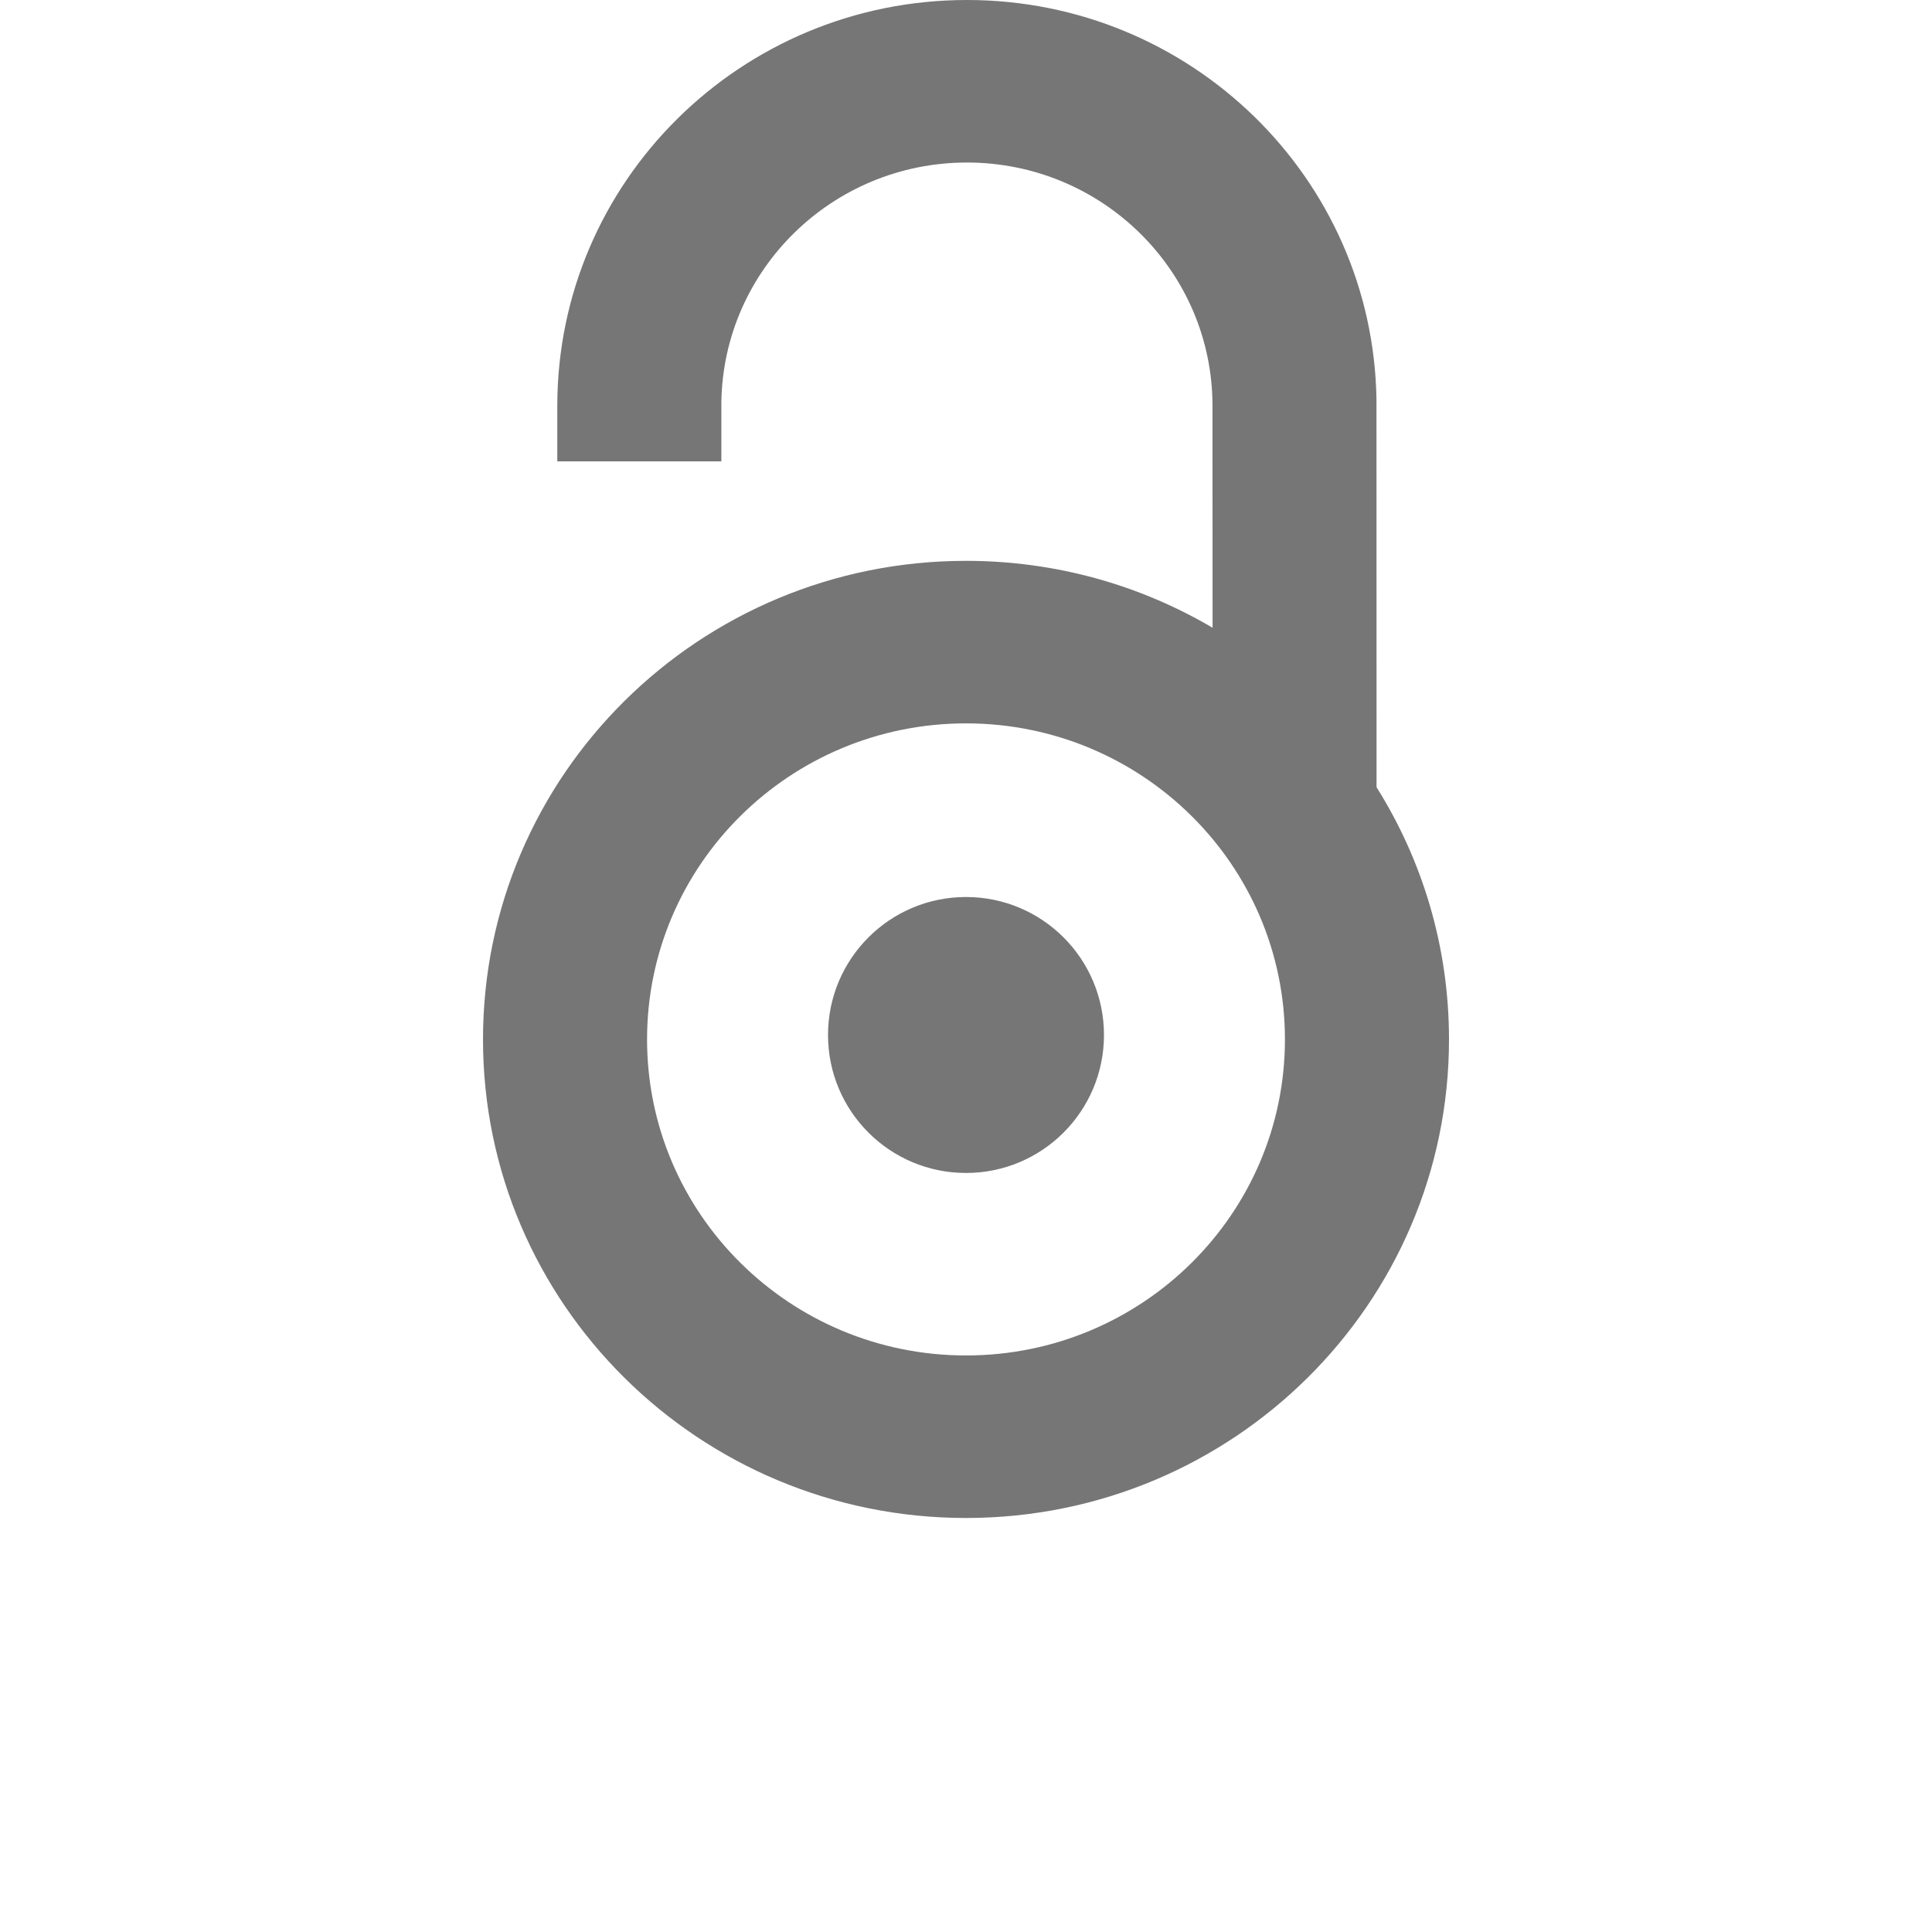
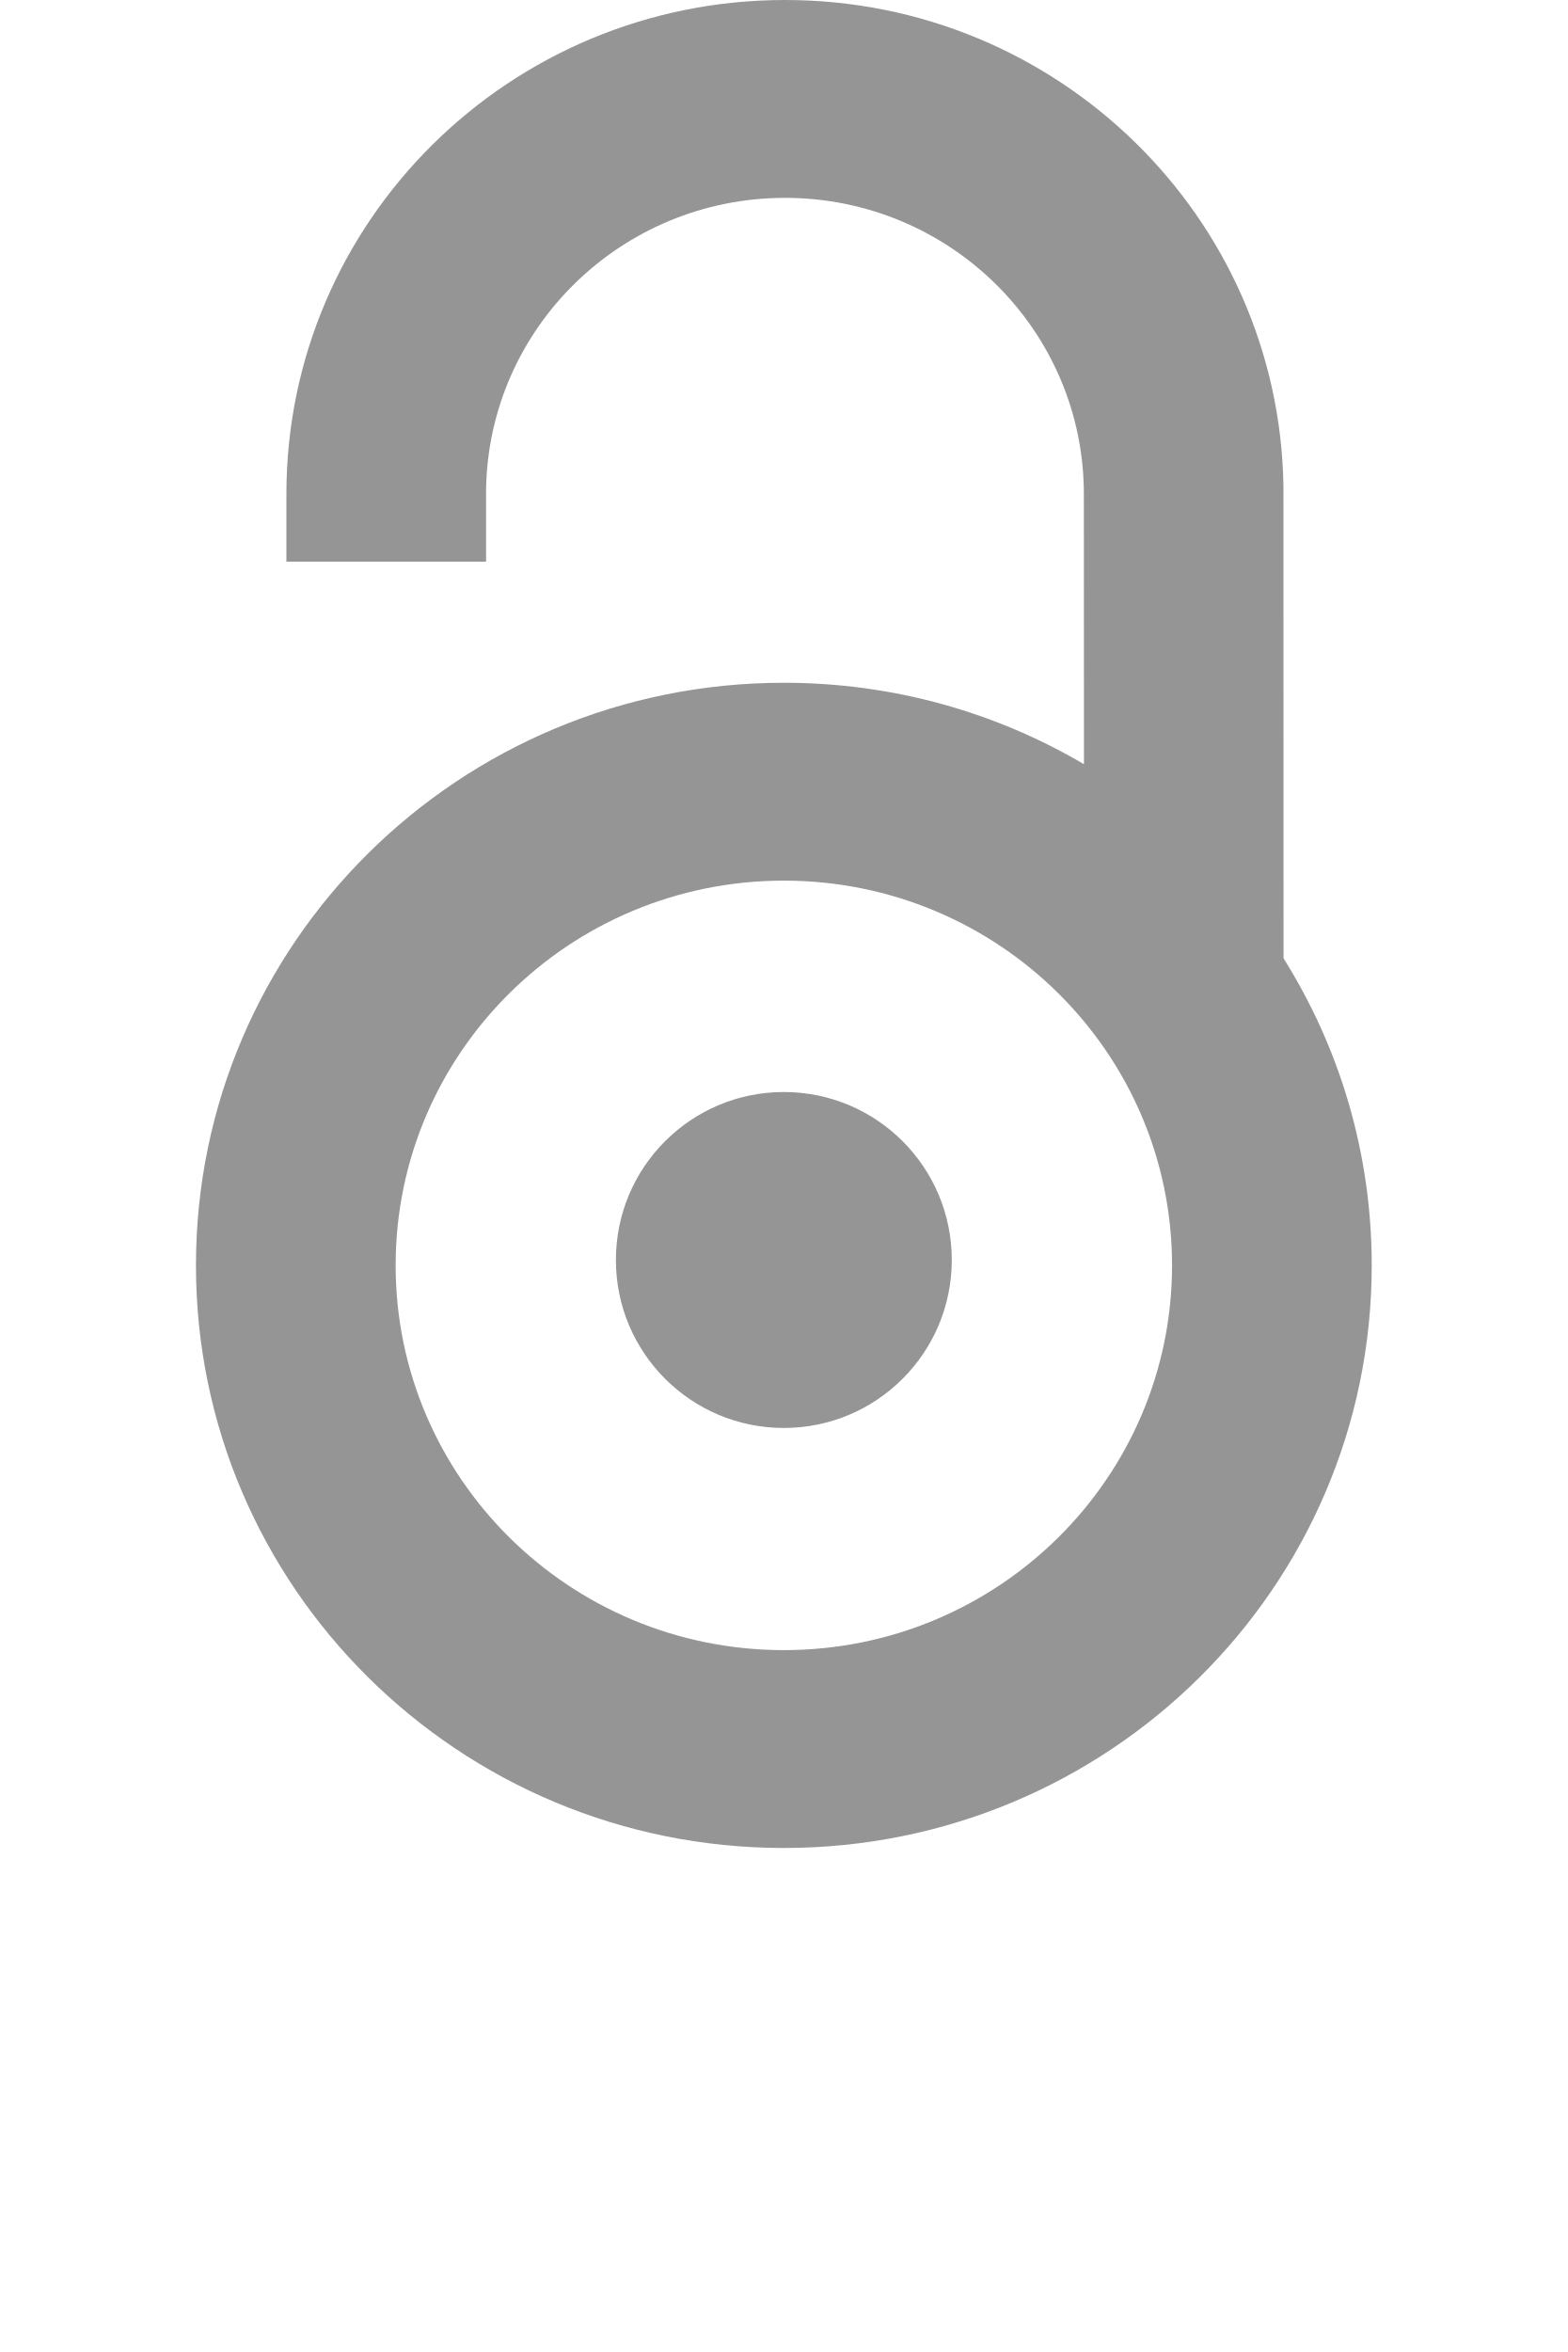
- <svg xmlns="http://www.w3.org/2000/svg" width="24px" height="24px" viewBox="0 0 24 24" version="1.1">
-   <g id="icons/oa" stroke="none" stroke-width="1" fill="none" fill-rule="evenodd">
-     <path d="M12.012,1.42108547e-14 C14.794,1.42108547e-14 17.054,2.212 17.099,4.959 L17.1,9.779 C17.671,10.689 18,11.762 18,12.912 C18,16.195 15.314,18.857 12,18.857 C8.686,18.857 6,16.195 6,12.912 C6,9.628 8.686,6.967 12,6.967 C13.119,6.967 14.166,7.27 15.063,7.798 L15.062,5.042 C15.062,3.373 13.696,2.019 12.012,2.019 C10.344,2.019 8.988,3.346 8.961,4.992 L8.961,5.731 L6.923,5.731 L6.923,5.042 C6.923,2.257 9.201,1.42108547e-14 12.012,1.42108547e-14 Z M12,8.986 C9.812,8.986 8.038,10.744 8.038,12.912 C8.038,15.08 9.812,16.838 12,16.838 C14.188,16.838 15.962,15.08 15.962,12.912 C15.962,10.744 14.188,8.986 12,8.986 Z M12,11.143 C12.947,11.143 13.714,11.91 13.714,12.857 C13.714,13.804 12.947,14.571 12,14.571 C11.053,14.571 10.286,13.804 10.286,12.857 C10.286,11.91 11.053,11.143 12,11.143 Z" id="Combined-Shape" fill="#767676" fill-rule="nonzero" />
+ <svg xmlns="http://www.w3.org/2000/svg" width="16px" height="24px" viewBox="0 0 16 24" version="1.1">
+   <g id="icons/oa-slim" stroke="none" stroke-width="1" fill="none" fill-rule="evenodd">
+     <path d="M8.012,1.42108547e-14 C10.794,1.42108547e-14 13.054,2.212 13.099,4.959 L13.1,9.779 C13.671,10.689 14,11.762 14,12.912 C14,16.195 11.314,18.857 8,18.857 C4.686,18.857 2,16.195 2,12.912 C2,9.628 4.686,6.967 8,6.967 C9.119,6.967 10.166,7.27 11.063,7.798 L11.062,5.042 C11.062,3.373 9.696,2.019 8.012,2.019 C6.344,2.019 4.988,3.346 4.961,4.992 L4.961,5.731 L2.923,5.731 L2.923,5.042 C2.923,2.257 5.201,1.42108547e-14 8.012,1.42108547e-14 Z M8,8.986 C5.812,8.986 4.038,10.744 4.038,12.912 C4.038,15.08 5.812,16.838 8,16.838 C10.188,16.838 11.962,15.08 11.962,12.912 C11.962,10.744 10.188,8.986 8,8.986 Z M8,11.143 C8.947,11.143 9.714,11.91 9.714,12.857 C9.714,13.804 8.947,14.571 8,14.571 C7.053,14.571 6.286,13.804 6.286,12.857 C6.286,11.91 7.053,11.143 8,11.143 Z" id="Combined-Shape" fill="#959595" fill-rule="nonzero" />
  </g>
</svg>
